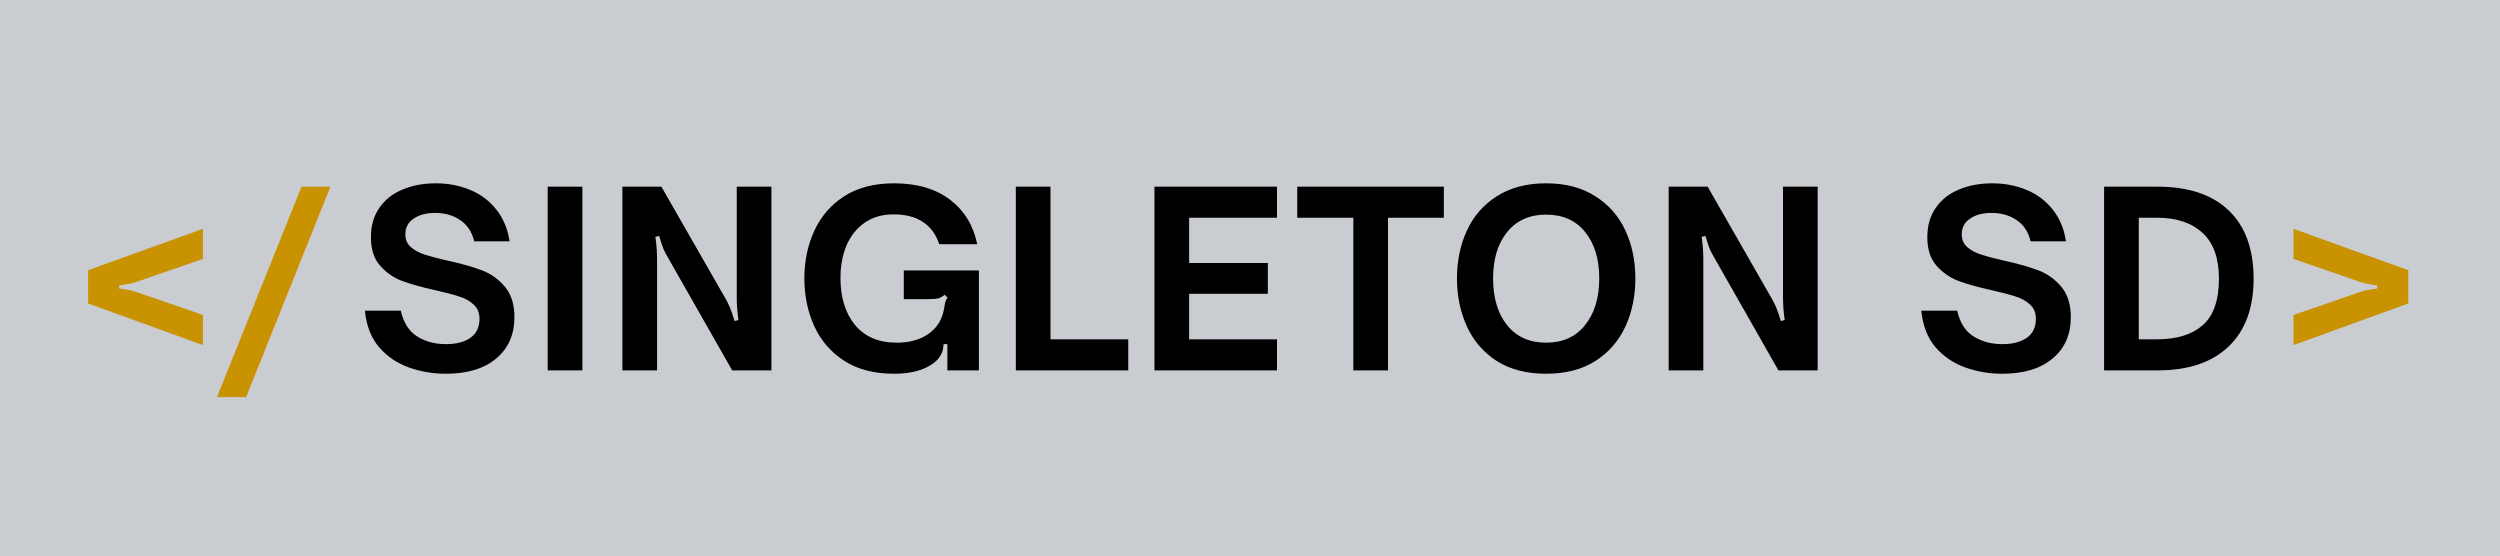
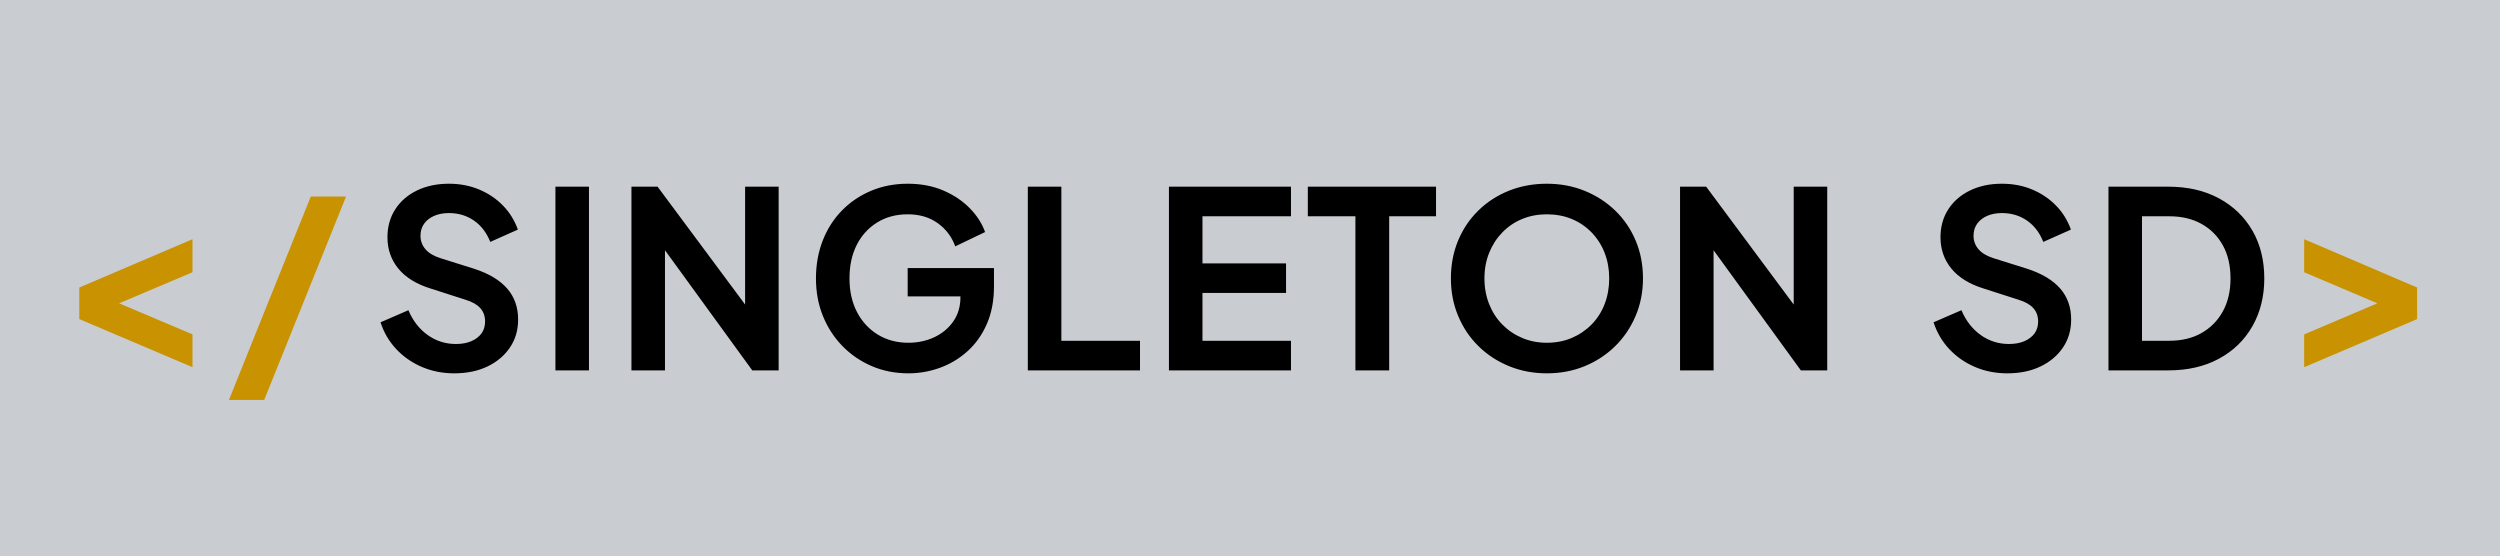
<svg xmlns="http://www.w3.org/2000/svg" width="540" height="120" viewBox="0 0 540 120" fill="none">
  <rect width="540" height="120" fill="#F5F5F5" />
  <g id="Singleton SD / Assets /">
    <g id="Components">
      <rect width="1691" height="1820" transform="translate(-242 -1079)" fill="white" />
      <g id="Frame 2609200">
        <g id="A4 - 3">
          <rect width="595" height="842" transform="translate(-27.5 -133)" fill="#C9CCD1" />
          <g id="logos / short_name /">
            <g clip-path="url(#clip0_2_1705)">
              <g id="theme=light">
-                 <path id="&lt;/" d="M43.832 74.54L19.028 65.544V58.368L43.832 49.424V55.924L29.844 60.76C29.012 61.037 28.319 61.228 27.764 61.332C27.244 61.436 26.568 61.54 25.736 61.644V62.32C26.568 62.424 27.244 62.528 27.764 62.632C28.319 62.736 29.012 62.927 29.844 63.204L43.832 68.04V74.54ZM71.367 40.324L53.167 85.772H46.875L65.127 40.324H71.367Z" fill="#C89200" />
-                 <path id="SINGLETON SD" d="M96.292 80.728C93.519 80.728 90.867 80.277 88.336 79.376C85.805 78.475 83.656 77.019 81.888 75.008C80.155 72.963 79.132 70.328 78.82 67.104H86.568C87.157 69.704 88.336 71.559 90.104 72.668C91.872 73.777 93.952 74.332 96.344 74.332C98.528 74.332 100.279 73.881 101.596 72.98C102.913 72.044 103.572 70.675 103.572 68.872C103.572 67.589 103.156 66.567 102.324 65.804C101.492 65.007 100.435 64.417 99.152 64.036C97.904 63.62 96.188 63.169 94.004 62.684C91.023 62.025 88.613 61.349 86.776 60.656C84.973 59.963 83.413 58.871 82.096 57.38C80.779 55.889 80.12 53.844 80.12 51.244C80.12 48.748 80.727 46.633 81.94 44.9C83.153 43.132 84.817 41.815 86.932 40.948C89.047 40.047 91.456 39.596 94.16 39.596C96.795 39.596 99.239 40.064 101.492 41C103.745 41.901 105.635 43.305 107.16 45.212C108.685 47.084 109.656 49.389 110.072 52.128H102.428C101.943 50.083 100.937 48.557 99.412 47.552C97.921 46.512 96.119 45.992 94.004 45.992C92.063 45.992 90.503 46.408 89.324 47.24C88.145 48.037 87.556 49.164 87.556 50.62C87.556 51.764 87.955 52.683 88.752 53.376C89.549 54.069 90.537 54.607 91.716 54.988C92.895 55.369 94.541 55.803 96.656 56.288C99.672 56.947 102.133 57.64 104.04 58.368C105.981 59.096 107.645 60.275 109.032 61.904C110.419 63.533 111.112 65.735 111.112 68.508C111.112 72.287 109.795 75.268 107.16 77.452C104.56 79.636 100.937 80.728 96.292 80.728ZM125.791 80H118.303V40.324H125.791V80ZM134.437 80V40.324H142.861L156.537 64.192C156.953 64.885 157.317 65.596 157.629 66.324C157.941 67.052 158.288 68.057 158.669 69.34L159.501 69.132C159.259 67.468 159.137 65.839 159.137 64.244V40.324H166.625V80H158.149L144.473 55.976C144.023 55.213 143.641 54.503 143.329 53.844C143.052 53.151 142.74 52.197 142.393 50.984L141.561 51.14C141.804 52.804 141.925 54.451 141.925 56.08V80H134.437ZM193.087 80.728C188.823 80.728 185.235 79.792 182.323 77.92C179.446 76.048 177.296 73.552 175.875 70.432C174.454 67.312 173.743 63.88 173.743 60.136C173.743 56.392 174.454 52.977 175.875 49.892C177.296 46.772 179.446 44.276 182.323 42.404C185.235 40.532 188.823 39.596 193.087 39.596C198.079 39.596 202.118 40.775 205.203 43.132C208.288 45.489 210.247 48.696 211.079 52.752H202.863C202.204 50.672 201.043 49.077 199.379 47.968C197.75 46.859 195.635 46.304 193.035 46.304C190.574 46.304 188.476 46.911 186.743 48.124C185.044 49.303 183.744 50.932 182.843 53.012C181.976 55.092 181.543 57.449 181.543 60.084C181.543 64.244 182.583 67.607 184.663 70.172C186.778 72.737 189.794 74.02 193.711 74.02C196.103 74.02 198.148 73.535 199.847 72.564C201.58 71.559 202.776 70.189 203.435 68.456C203.678 67.832 203.868 67.087 204.007 66.22C204.111 65.284 204.336 64.643 204.683 64.296L204.059 63.672C203.574 64.053 203.106 64.313 202.655 64.452C202.204 64.556 201.528 64.608 200.627 64.608H195.219V58.42H211.443V80H204.631V74.332H203.799C203.799 76.1 202.984 77.539 201.355 78.648C199.344 80.035 196.588 80.728 193.087 80.728ZM243.701 80H219.417V40.324H226.905V73.292H243.701V80ZM275.831 80H249.363V40.324H275.831V47.032H256.851V56.808H273.855V63.464H256.851V73.292H275.831V80ZM299.808 80H292.32V47.032H280.204V40.324H311.872V47.032H299.808V80ZM333.946 80.728C329.751 80.728 326.198 79.809 323.286 77.972C320.408 76.1 318.259 73.604 316.838 70.484C315.416 67.364 314.706 63.915 314.706 60.136C314.706 56.357 315.416 52.925 316.838 49.84C318.259 46.72 320.408 44.241 323.286 42.404C326.198 40.532 329.751 39.596 333.946 39.596C338.175 39.596 341.728 40.532 344.606 42.404C347.518 44.241 349.684 46.72 351.106 49.84C352.527 52.925 353.238 56.357 353.238 60.136C353.238 63.915 352.527 67.364 351.106 70.484C349.684 73.604 347.518 76.1 344.606 77.972C341.728 79.809 338.175 80.728 333.946 80.728ZM333.946 74.02C337.551 74.02 340.359 72.755 342.37 70.224C344.415 67.693 345.438 64.331 345.438 60.136C345.438 55.941 344.415 52.596 342.37 50.1C340.359 47.604 337.551 46.356 333.946 46.356C330.375 46.356 327.567 47.621 325.522 50.152C323.511 52.648 322.506 55.976 322.506 60.136C322.506 64.331 323.511 67.693 325.522 70.224C327.567 72.755 330.375 74.02 333.946 74.02ZM360.43 80V40.324H368.854L382.53 64.192C382.946 64.885 383.31 65.596 383.622 66.324C383.934 67.052 384.281 68.057 384.662 69.34L385.494 69.132C385.251 67.468 385.13 65.839 385.13 64.244V40.324H392.618V80H384.142L370.466 55.976C370.015 55.213 369.634 54.503 369.322 53.844C369.045 53.151 368.733 52.197 368.386 50.984L367.554 51.14C367.797 52.804 367.918 54.451 367.918 56.08V80H360.43ZM432.474 80.728C429.701 80.728 427.049 80.277 424.518 79.376C421.987 78.475 419.838 77.019 418.07 75.008C416.337 72.963 415.314 70.328 415.002 67.104H422.75C423.339 69.704 424.518 71.559 426.286 72.668C428.054 73.777 430.134 74.332 432.526 74.332C434.71 74.332 436.461 73.881 437.778 72.98C439.095 72.044 439.754 70.675 439.754 68.872C439.754 67.589 439.338 66.567 438.506 65.804C437.674 65.007 436.617 64.417 435.334 64.036C434.086 63.62 432.37 63.169 430.186 62.684C427.205 62.025 424.795 61.349 422.958 60.656C421.155 59.963 419.595 58.871 418.278 57.38C416.961 55.889 416.302 53.844 416.302 51.244C416.302 48.748 416.909 46.633 418.122 44.9C419.335 43.132 420.999 41.815 423.114 40.948C425.229 40.047 427.638 39.596 430.342 39.596C432.977 39.596 435.421 40.064 437.674 41C439.927 41.901 441.817 43.305 443.342 45.212C444.867 47.084 445.838 49.389 446.254 52.128H438.61C438.125 50.083 437.119 48.557 435.594 47.552C434.103 46.512 432.301 45.992 430.186 45.992C428.245 45.992 426.685 46.408 425.506 47.24C424.327 48.037 423.738 49.164 423.738 50.62C423.738 51.764 424.137 52.683 424.934 53.376C425.731 54.069 426.719 54.607 427.898 54.988C429.077 55.369 430.723 55.803 432.838 56.288C435.854 56.947 438.315 57.64 440.222 58.368C442.163 59.096 443.827 60.275 445.214 61.904C446.601 63.533 447.294 65.735 447.294 68.508C447.294 72.287 445.977 75.268 443.342 77.452C440.742 79.636 437.119 80.728 432.474 80.728ZM454.485 80V40.324H466.029C472.72 40.324 477.85 42.04 481.421 45.472C484.992 48.904 486.777 53.809 486.777 60.188C486.777 66.532 484.974 71.42 481.369 74.852C477.798 78.284 472.685 80 466.029 80H454.485ZM465.925 73.292C470.154 73.292 473.43 72.287 475.753 70.276C478.11 68.231 479.289 64.868 479.289 60.188C479.289 55.751 478.11 52.457 475.753 50.308C473.396 48.124 470.137 47.032 465.977 47.032H461.973V73.292H465.925Z" fill="black" />
-                 <path id="&gt;" d="M495.392 74.54V68.04L509.38 63.204C510.212 62.927 510.888 62.736 511.408 62.632C511.963 62.528 512.656 62.424 513.488 62.32V61.644C512.656 61.54 511.963 61.436 511.408 61.332C510.888 61.228 510.212 61.037 509.38 60.76L495.392 55.924V49.424L520.196 58.368V65.544L495.392 74.54Z" fill="#C89200" />
+                 <path id="&lt;/" d="M41.575 79.308 17.13 68.923V62.106L41.575 51.668V58.804L22.829 66.739V64.289L41.575 72.225ZM49.448 86.391 67.129 42.454H74.744L57.063 86.391Z" fill="#C89200" />
+                 <path id="SINGLETON SD" d="M98.121 80.639Q94.34 80.639 91.118 79.254Q87.896 77.87 85.579 75.393Q83.262 72.917 82.197 69.615L88.215 67.005Q89.653 70.414 92.369 72.358Q95.085 74.302 98.494 74.302Q100.411 74.302 101.822 73.689Q103.234 73.077 104.006 72.012Q104.778 70.946 104.778 69.455Q104.778 67.698 103.739 66.553Q102.701 65.408 100.624 64.769L93.008 62.319Q88.375 60.881 86.032 58.005Q83.688 55.129 83.688 51.242Q83.688 47.833 85.366 45.224Q87.044 42.614 90.053 41.149Q93.062 39.685 96.949 39.685Q100.517 39.685 103.5 40.936Q106.482 42.188 108.639 44.398Q110.796 46.608 111.861 49.591L105.896 52.253Q104.725 49.271 102.381 47.647Q100.038 46.022 96.949 46.022Q95.139 46.022 93.754 46.635Q92.369 47.247 91.597 48.339Q90.825 49.431 90.825 50.922Q90.825 52.573 91.89 53.824Q92.955 55.076 95.139 55.768L102.435 58.058Q107.175 59.603 109.544 62.319Q111.914 65.035 111.914 69.029Q111.914 72.438 110.157 75.047Q108.399 77.657 105.311 79.148Q102.222 80.639 98.121 80.639ZM119.973 80V40.324H127.216V80ZM136.393 80V40.324H142.038L163.874 69.722L160.944 70.307V40.324H168.187V80H162.489L140.973 50.389L143.636 49.804V80ZM196.217 80.639Q191.957 80.639 188.335 79.095Q184.714 77.55 181.998 74.781Q179.282 72.012 177.764 68.284Q176.246 64.556 176.246 60.135Q176.246 55.715 177.711 51.961Q179.175 48.206 181.865 45.463Q184.554 42.721 188.176 41.203Q191.797 39.685 196.057 39.685Q200.318 39.685 203.7 41.123Q207.082 42.561 209.425 44.931Q211.768 47.301 212.78 50.123L206.336 53.212Q205.218 50.123 202.555 48.206Q199.892 46.289 196.057 46.289Q192.33 46.289 189.48 48.046Q186.631 49.804 185.06 52.893Q183.489 55.981 183.489 60.135Q183.489 64.289 185.113 67.405Q186.738 70.52 189.613 72.278Q192.489 74.035 196.217 74.035Q199.253 74.035 201.809 72.837Q204.365 71.639 205.91 69.429Q207.454 67.218 207.454 64.183V61.147L210.756 64.023H196.057V57.899H214.697V61.893Q214.697 66.473 213.153 69.988Q211.608 73.503 208.972 75.873Q206.336 78.243 203.034 79.441Q199.732 80.639 196.217 80.639ZM222.01 80V40.324H229.253V73.609H246.242V80ZM252.49 80V40.324H278.852V46.715H259.733V56.887H277.787V63.277H259.733V73.609H278.852V80ZM292.769 80V46.715H282.491V40.324H310.184V46.715H300.065V80ZM334.113 80.639Q329.746 80.639 325.965 79.095Q322.184 77.55 319.361 74.781Q316.539 72.012 314.968 68.257Q313.396 64.502 313.396 60.135Q313.396 55.715 314.941 51.987Q316.485 48.259 319.308 45.49Q322.131 42.721 325.912 41.203Q329.693 39.685 334.113 39.685Q338.533 39.685 342.315 41.229Q346.096 42.774 348.918 45.516Q351.741 48.259 353.312 51.987Q354.883 55.715 354.883 60.135Q354.883 64.502 353.285 68.257Q351.688 72.012 348.865 74.781Q346.043 77.55 342.288 79.095Q338.533 80.639 334.113 80.639ZM334.113 74.035Q337.042 74.035 339.492 72.997Q341.942 71.958 343.779 70.094Q345.617 68.23 346.602 65.674Q347.587 63.118 347.587 60.135Q347.587 57.153 346.602 54.623Q345.617 52.094 343.779 50.203Q341.942 48.312 339.492 47.301Q337.042 46.289 334.113 46.289Q331.237 46.289 328.788 47.301Q326.338 48.312 324.5 50.203Q322.663 52.094 321.651 54.623Q320.639 57.153 320.639 60.135Q320.639 63.118 321.651 65.674Q322.663 68.23 324.5 70.094Q326.338 71.958 328.788 72.997Q331.237 74.035 334.113 74.035ZM362.889 80V40.324H368.534L390.369 69.722L387.44 70.307V40.324H394.683V80H388.984L367.469 50.389L370.132 49.804V80ZM433.577 80.639Q429.796 80.639 426.574 79.254Q423.352 77.87 421.035 75.393Q418.718 72.917 417.653 69.615L423.671 67.005Q425.109 70.414 427.825 72.358Q430.541 74.302 433.95 74.302Q435.867 74.302 437.278 73.689Q438.69 73.077 439.462 72.012Q440.234 70.946 440.234 69.455Q440.234 67.698 439.196 66.553Q438.157 65.408 436.08 64.769L428.464 62.319Q423.831 60.881 421.488 58.005Q419.145 55.129 419.145 51.242Q419.145 47.833 420.822 45.224Q422.5 42.614 425.509 41.149Q428.518 39.685 432.405 39.685Q435.974 39.685 438.956 40.936Q441.938 42.188 444.095 44.398Q446.252 46.608 447.317 49.591L441.352 52.253Q440.181 49.271 437.838 47.647Q435.494 46.022 432.405 46.022Q430.595 46.022 429.21 46.635Q427.825 47.247 427.053 48.339Q426.281 49.431 426.281 50.922Q426.281 52.573 427.346 53.824Q428.411 55.076 430.595 55.768L437.891 58.058Q442.631 59.603 445.001 62.319Q447.37 65.035 447.37 69.029Q447.37 72.438 445.613 75.047Q443.855 77.657 440.767 79.148Q437.678 80.639 433.577 80.639ZM455.429 80V40.324H468.371Q474.655 40.324 479.315 42.854Q483.975 45.383 486.531 49.83Q489.087 54.277 489.087 60.135Q489.087 65.94 486.531 70.44Q483.975 74.941 479.315 77.47Q474.655 80 468.371 80ZM462.672 73.609H468.53Q472.578 73.609 475.534 71.932Q478.489 70.254 480.14 67.245Q481.791 64.236 481.791 60.135Q481.791 55.981 480.14 52.999Q478.489 50.017 475.534 48.366Q472.578 46.715 468.53 46.715H462.672Z" fill="black" />
+                 <path id="&gt;" d="M497.702 79.308V72.225L516.395 64.289V66.739L497.702 58.804V51.668L522.094 62.106V68.923Z" fill="#C89200" />
              </g>
            </g>
          </g>
        </g>
      </g>
    </g>
  </g>
  <defs>
    <clipPath id="clip0_2_1705">
      <rect width="540" height="576" rx="5" fill="white" />
    </clipPath>
  </defs>
</svg>
